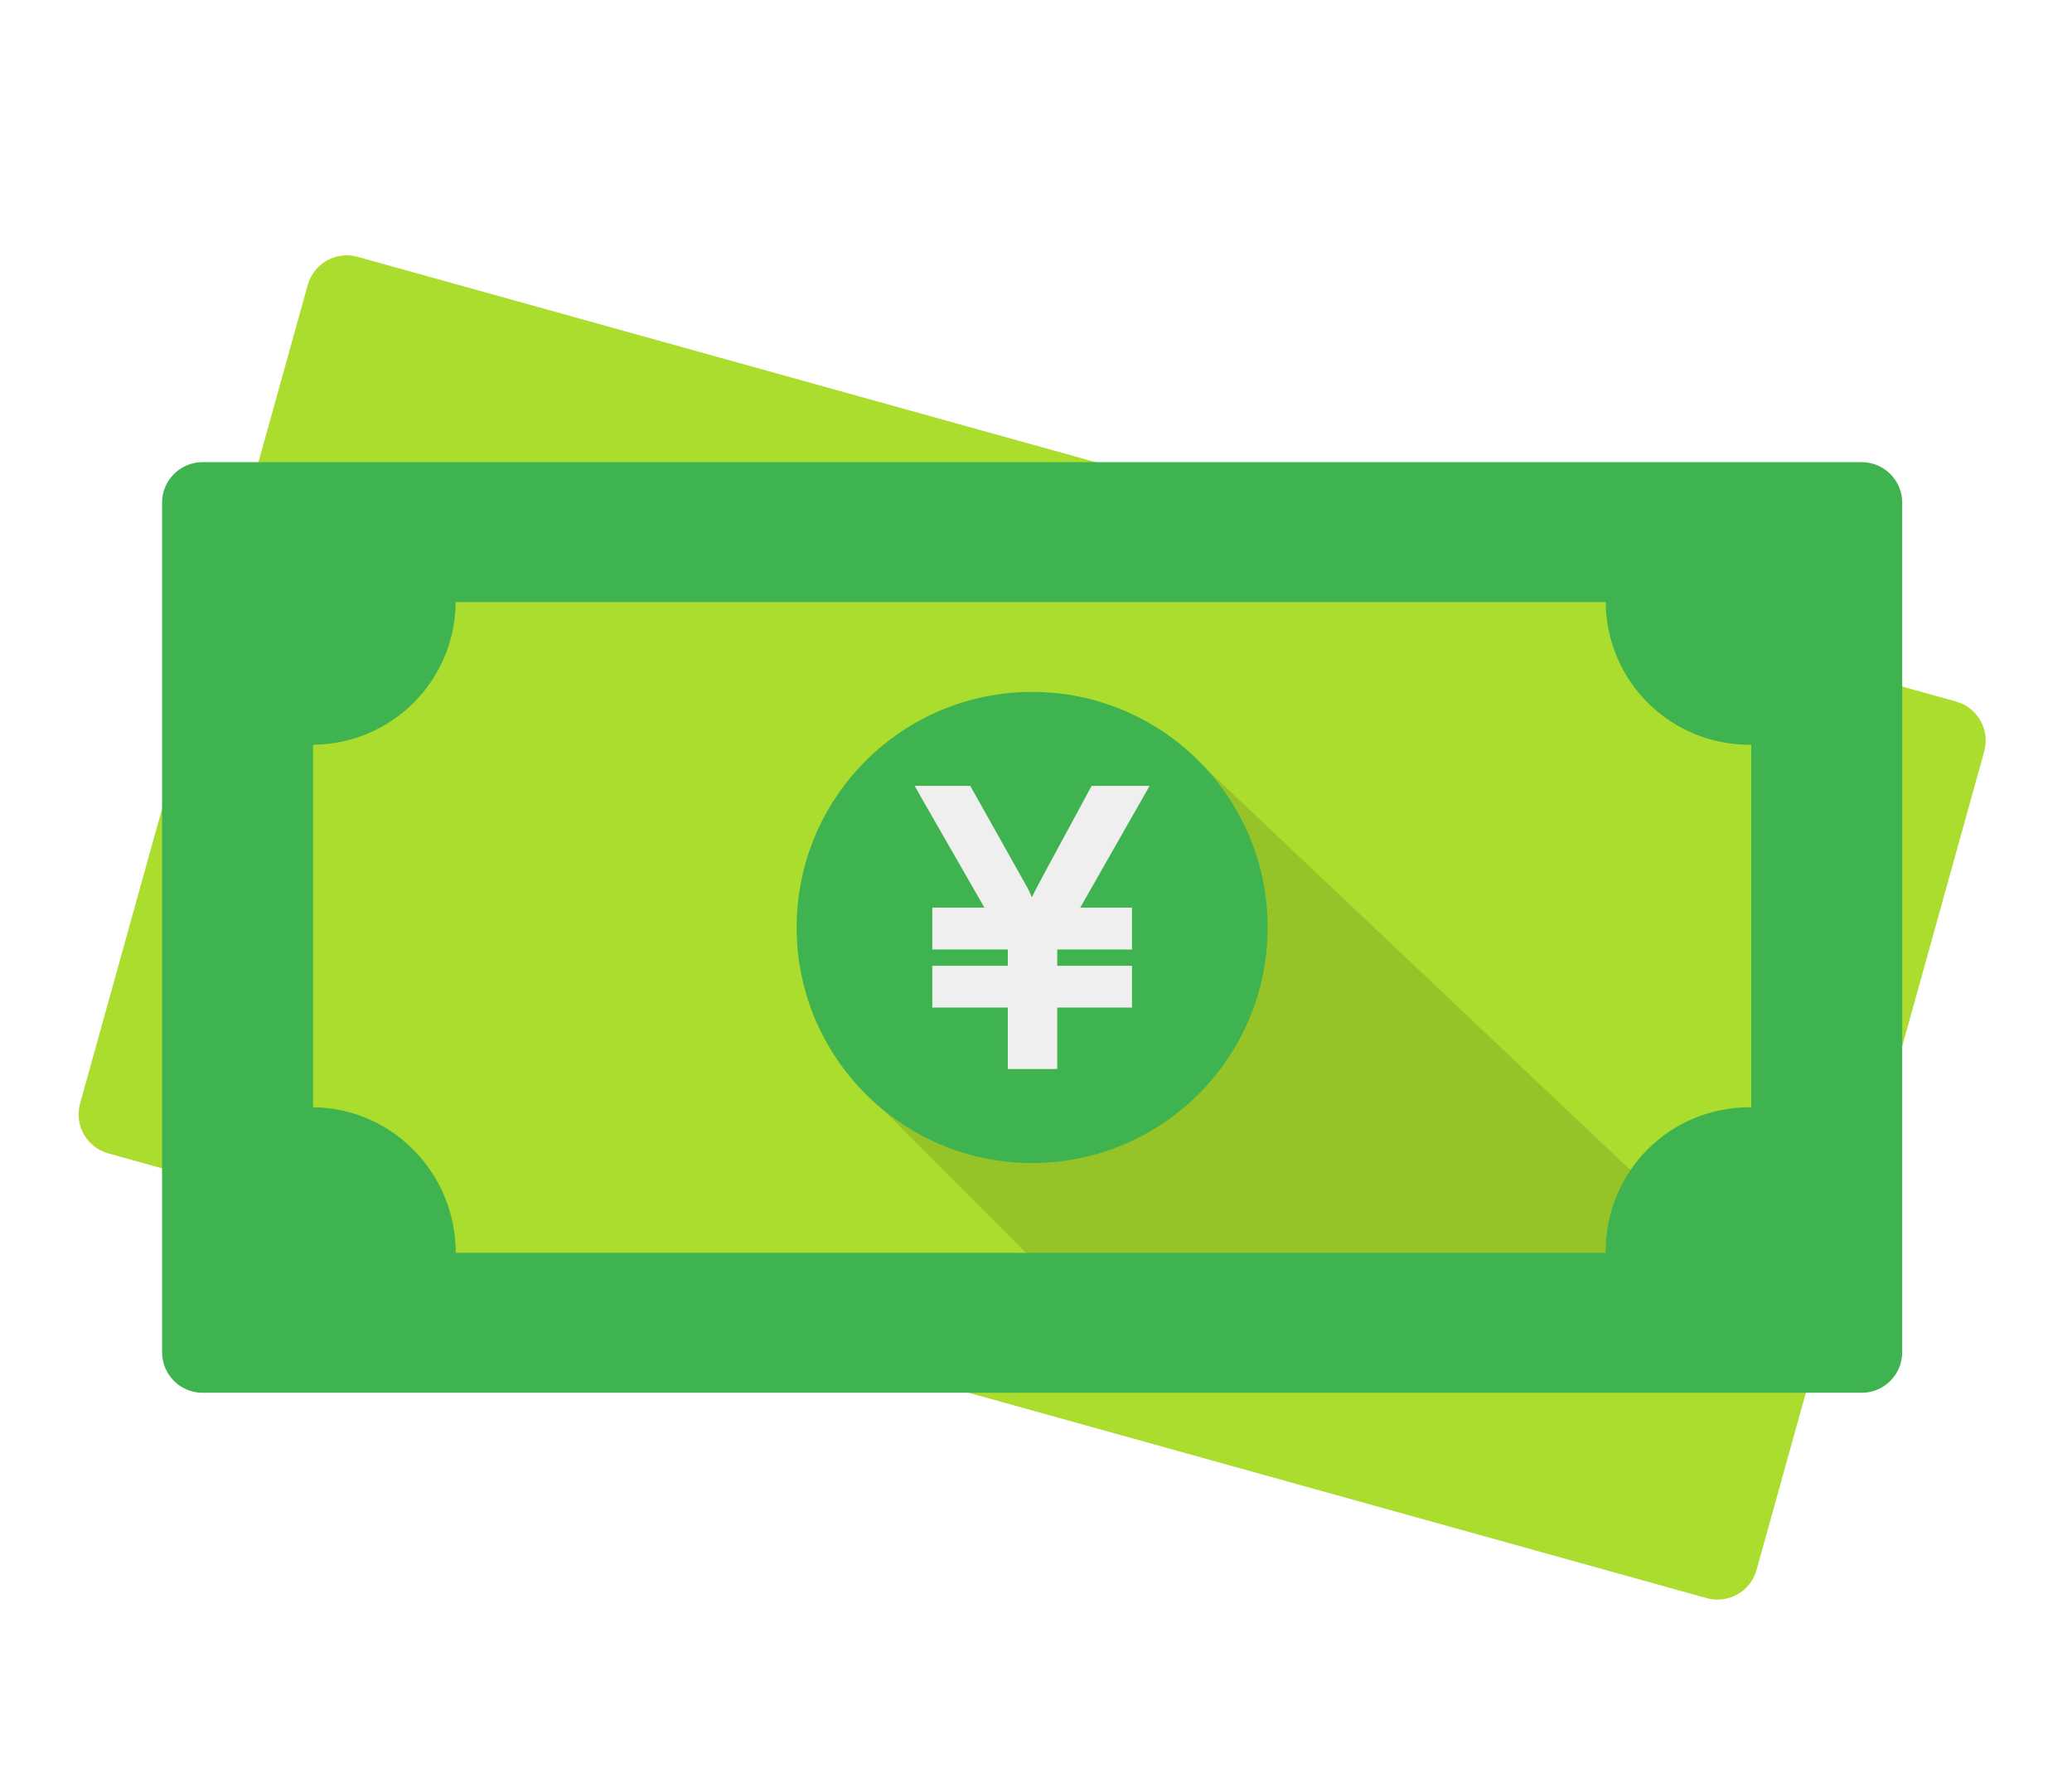
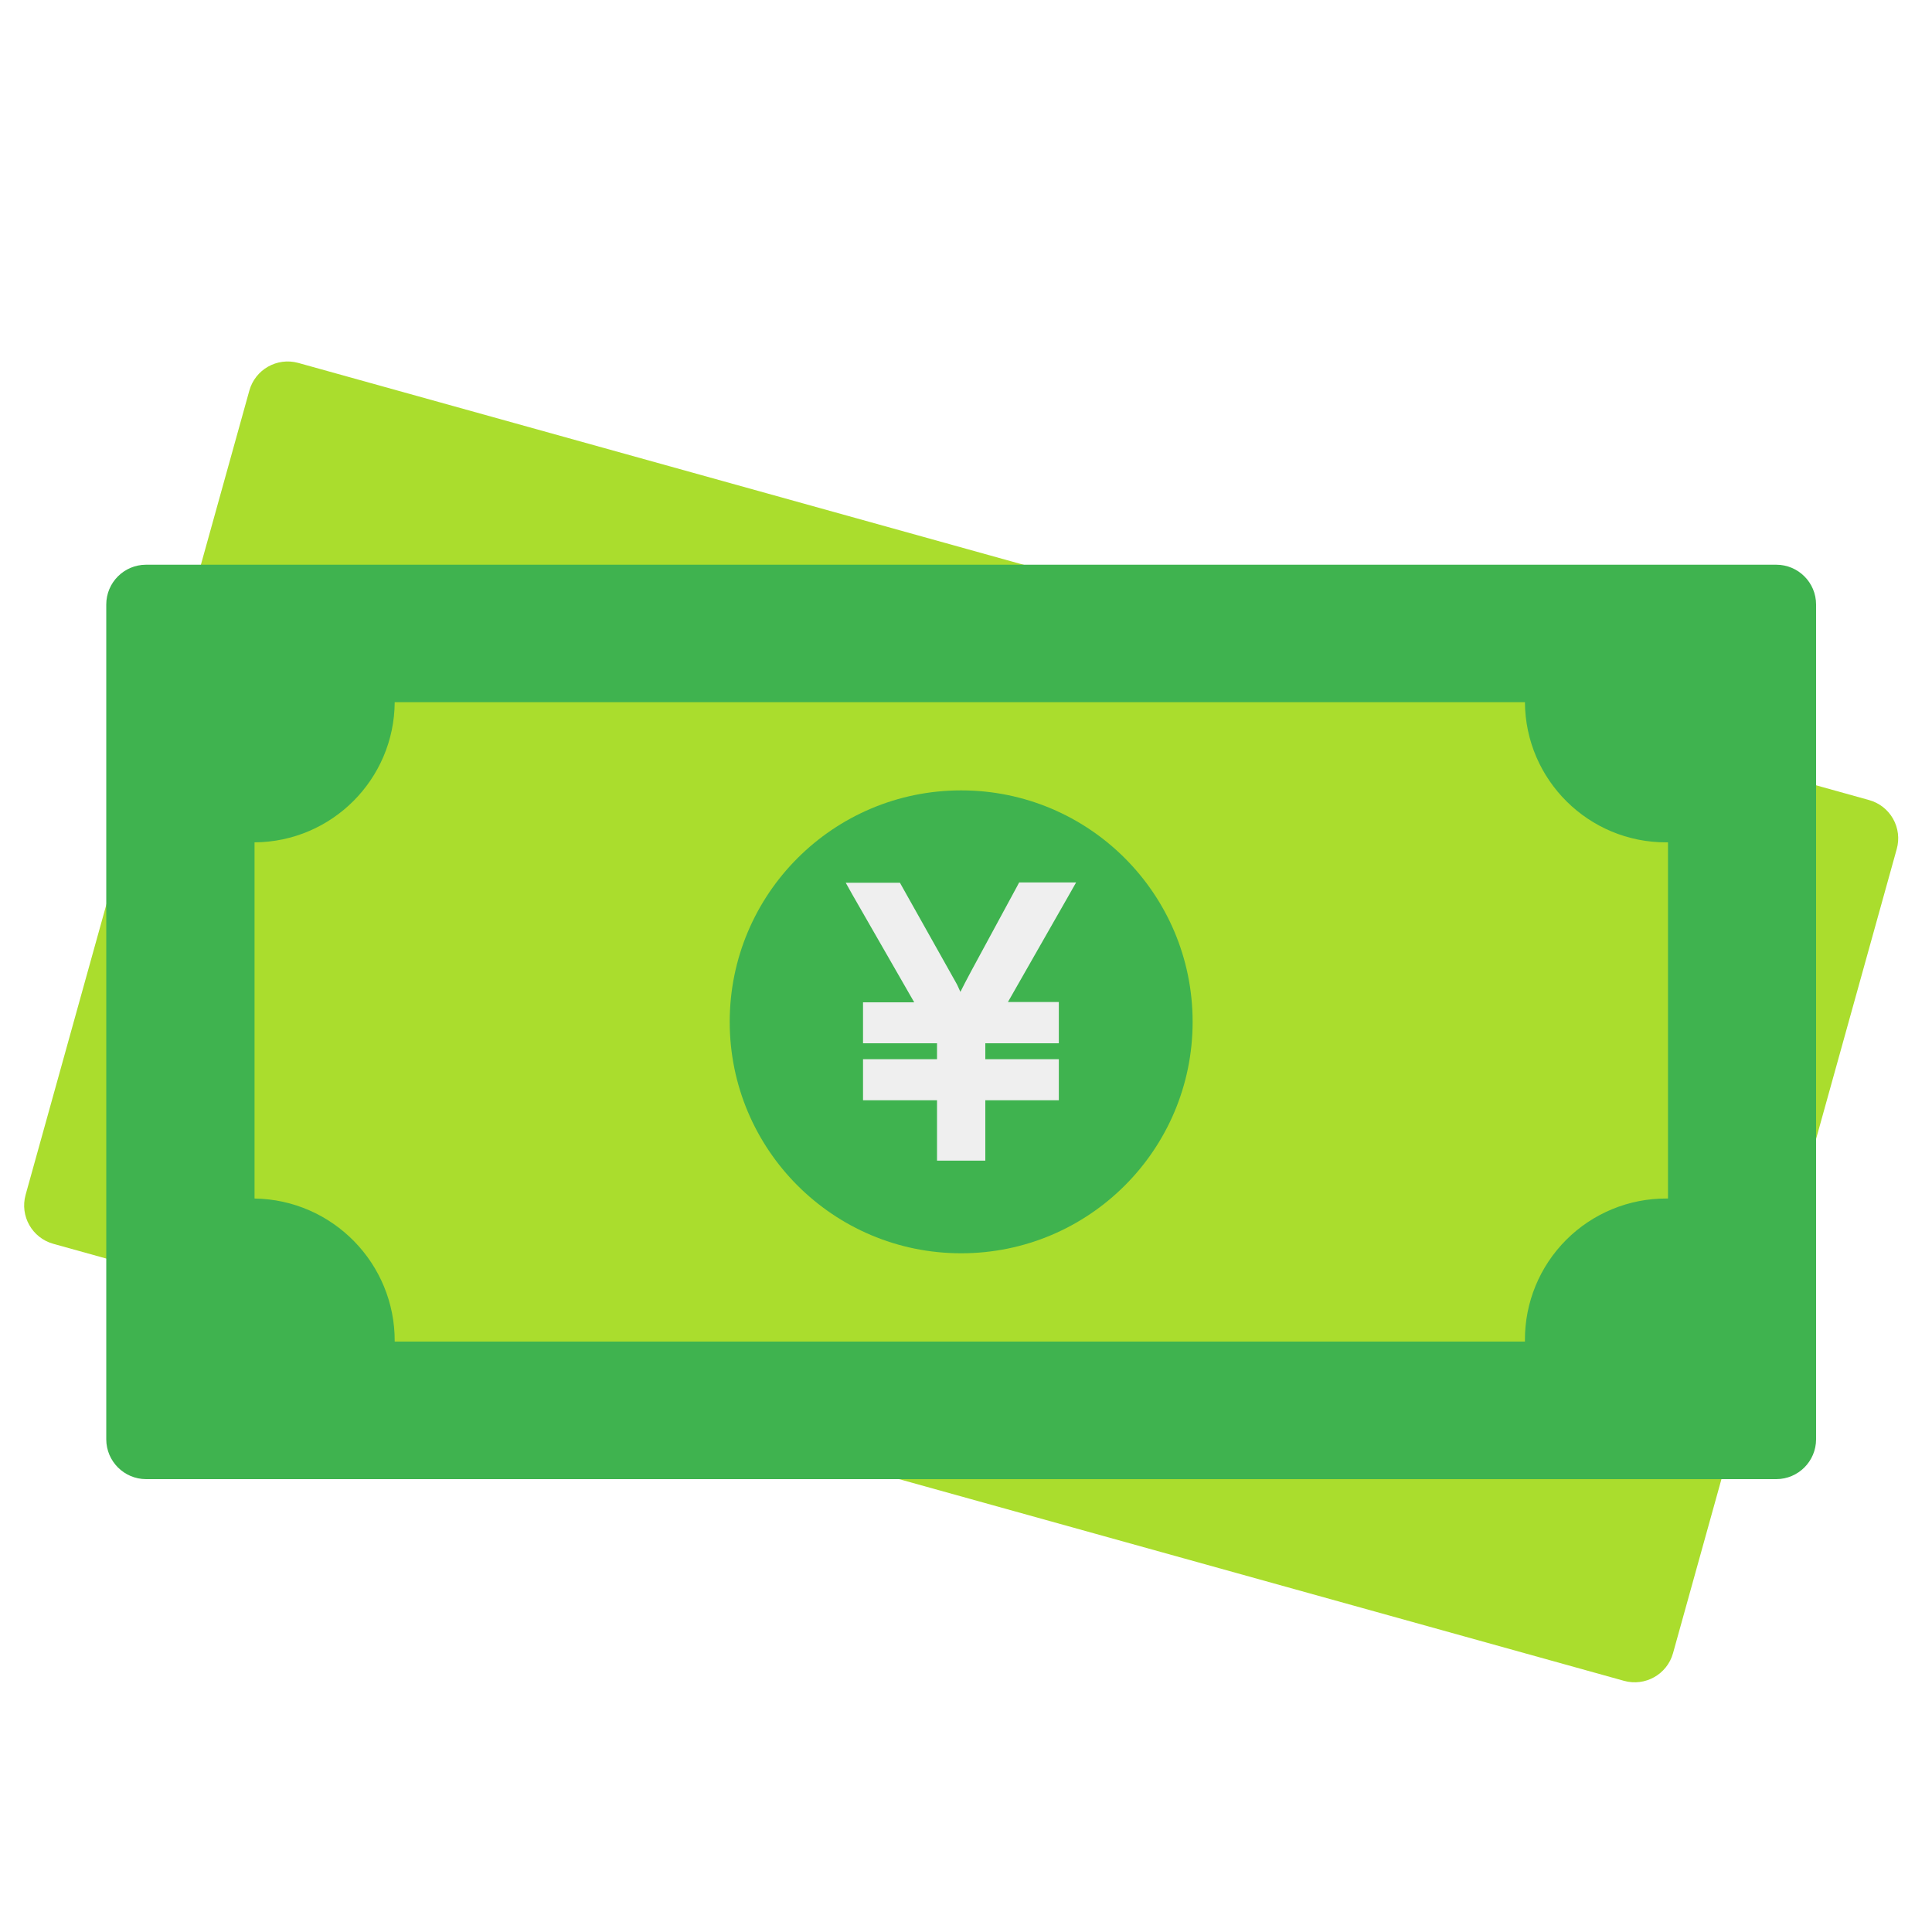
- <svg xmlns="http://www.w3.org/2000/svg" xmlns:xlink="http://www.w3.org/1999/xlink" version="1.1" id="レイヤー_1" x="0px" y="0px" width="269px" height="231.375px" viewBox="25.729 0 269 231.375" enable-background="new 25.729 0 269 231.375" xml:space="preserve">
-   <g>
-     <path fill="#AADD2D" d="M65.68,36.996L36.124,143.243c-0.777,2.799,0.86,5.697,3.658,6.476l207.519,57.729   c2.798,0.778,5.697-0.859,6.476-3.657l29.557-106.247c0.777-2.798-0.859-5.697-3.657-6.476L72.157,33.339   C69.359,32.561,66.458,34.198,65.68,36.996z" />
-   </g>
-   <g>
-     <path fill="#3FB34F" d="M46.77,65.251v110.281c0,2.904,2.355,5.26,5.26,5.26h215.398c2.904,0,5.258-2.355,5.258-5.26V65.251   c0-2.904-2.354-5.259-5.258-5.259H52.03C49.125,59.993,46.77,62.347,46.77,65.251z" />
-   </g>
-   <path fill="#AADD2D" d="M84.894,78.156c-0.101,10.235-8.284,18.418-18.519,18.52v47.055c10.3,0.103,18.519,8.572,18.519,18.897  h149.292c-0.001-0.067,0-0.126,0-0.188c0-10.391,8.319-18.71,18.71-18.71c0.063,0,0.125,0,0.189,0V96.676c-0.063,0-0.125,0-0.189,0  c-10.325,0-18.608-8.221-18.71-18.52L84.894,78.156L84.894,78.156z" />
-   <g>
-     <defs>
-       <path id="SVGID_1_" d="M84.892,78.156L84.892,78.156c-0.101,10.235-8.284,18.418-18.52,18.52v47.055    c10.3,0.103,18.52,8.572,18.52,18.897h149.292c0-0.066,0-0.126,0-0.188c0-10.391,8.32-18.71,18.709-18.71c0.044,0,0.085,0,0.127,0    c0.021,0,0.042,0,0.062,0V96.676c-0.021,0-0.042,0-0.062,0c-0.042,0-0.083,0-0.127,0c-10.324,0-18.605-8.221-18.709-18.52H84.892z    " />
-     </defs>
-     <clipPath id="SVGID_2_">
-       <use xlink:href="#SVGID_1_" overflow="visible" />
-     </clipPath>
-     <polygon opacity="0.118" clip-path="url(#SVGID_2_)" points="178.789,96.44 244.604,158.71 188.738,192.426 137.271,140.959  " />
-   </g>
-   <g>
-     <circle fill="#3FB34F" cx="159.729" cy="120.393" r="30.575" />
-   </g>
-   <g>
-     <path fill="#EFEFEF" d="M144.481,102.013l0.906,1.612l8.144,14.189h-5.693h-1.074v1.075v3.291v1.075h1.074h8.732v2.115h-8.732   h-1.074v1.075v3.274v1.075h1.074h8.732v6.901v1.074h1.076h4.265h1.075v-1.074v-6.901h8.633h1.073v-1.075v-3.274v-1.075h-1.073   h-8.633v-2.115h8.633h1.073v-1.075v-3.291v-1.075h-1.073h-5.645l8.094-14.207l0.908-1.595h-1.848h-5.021h-0.655l-0.301,0.554   l-5.995,11.083c-0.788,1.453-1.031,1.973-1.462,2.821c-0.218-0.441-0.359-0.852-0.62-1.311l-7.071-12.594l-0.301-0.554h-0.621   h-4.751h-1.848H144.481z" />
-   </g>
+ <svg xmlns="http://www.w3.org/2000/svg" id="レイヤー_1" data-name="レイヤー 1" viewBox="0 0 200 200">
+   <defs>
+     <style>.cls-1{fill:#aadd2d;}.cls-2{fill:#3fb34f;}.cls-3{fill:#efefef;}</style>
+   </defs>
+   <path class="cls-1" d="M25.81,40.44,2.65,123.69a4.12,4.12,0,0,0,2.87,5.07L168.12,174a4.12,4.12,0,0,0,5.07-2.86l23.16-83.25a4.11,4.11,0,0,0-2.87-5.07L30.88,37.57A4.12,4.12,0,0,0,25.81,40.44Z" />
+   <path class="cls-2" d="M11,62.58V149a4.13,4.13,0,0,0,4.12,4.12H183.89A4.13,4.13,0,0,0,188,149V62.58a4.12,4.12,0,0,0-4.12-4.12H15.11A4.12,4.12,0,0,0,11,62.58Z" />
+   <path class="cls-1" d="M40.86,72.69A14.6,14.6,0,0,1,26.35,87.2v36.87a14.73,14.73,0,0,1,14.51,14.81h117v-.15a14.6,14.6,0,0,1,14.66-14.66h.15V87.2h-.15a14.6,14.6,0,0,1-14.66-14.51Z" />
+   <circle class="cls-2" cx="99.5" cy="105.78" r="23.96" />
+   <path class="cls-3" d="M87.55,91.38l.71,1.27,6.38,11.11h-5.3V108H97v1.65H89.34v4.25H97v6.25h5v-6.25h7.61v-4.25h-7.61V108h7.61v-4.27h-5.27l6.35-11.13.71-1.25h-5.9l-.23.44-4.7,8.68c-.62,1.14-.81,1.55-1.15,2.21-.17-.35-.28-.67-.48-1l-5.54-9.87-.24-.43H87.55Z" />
</svg>
